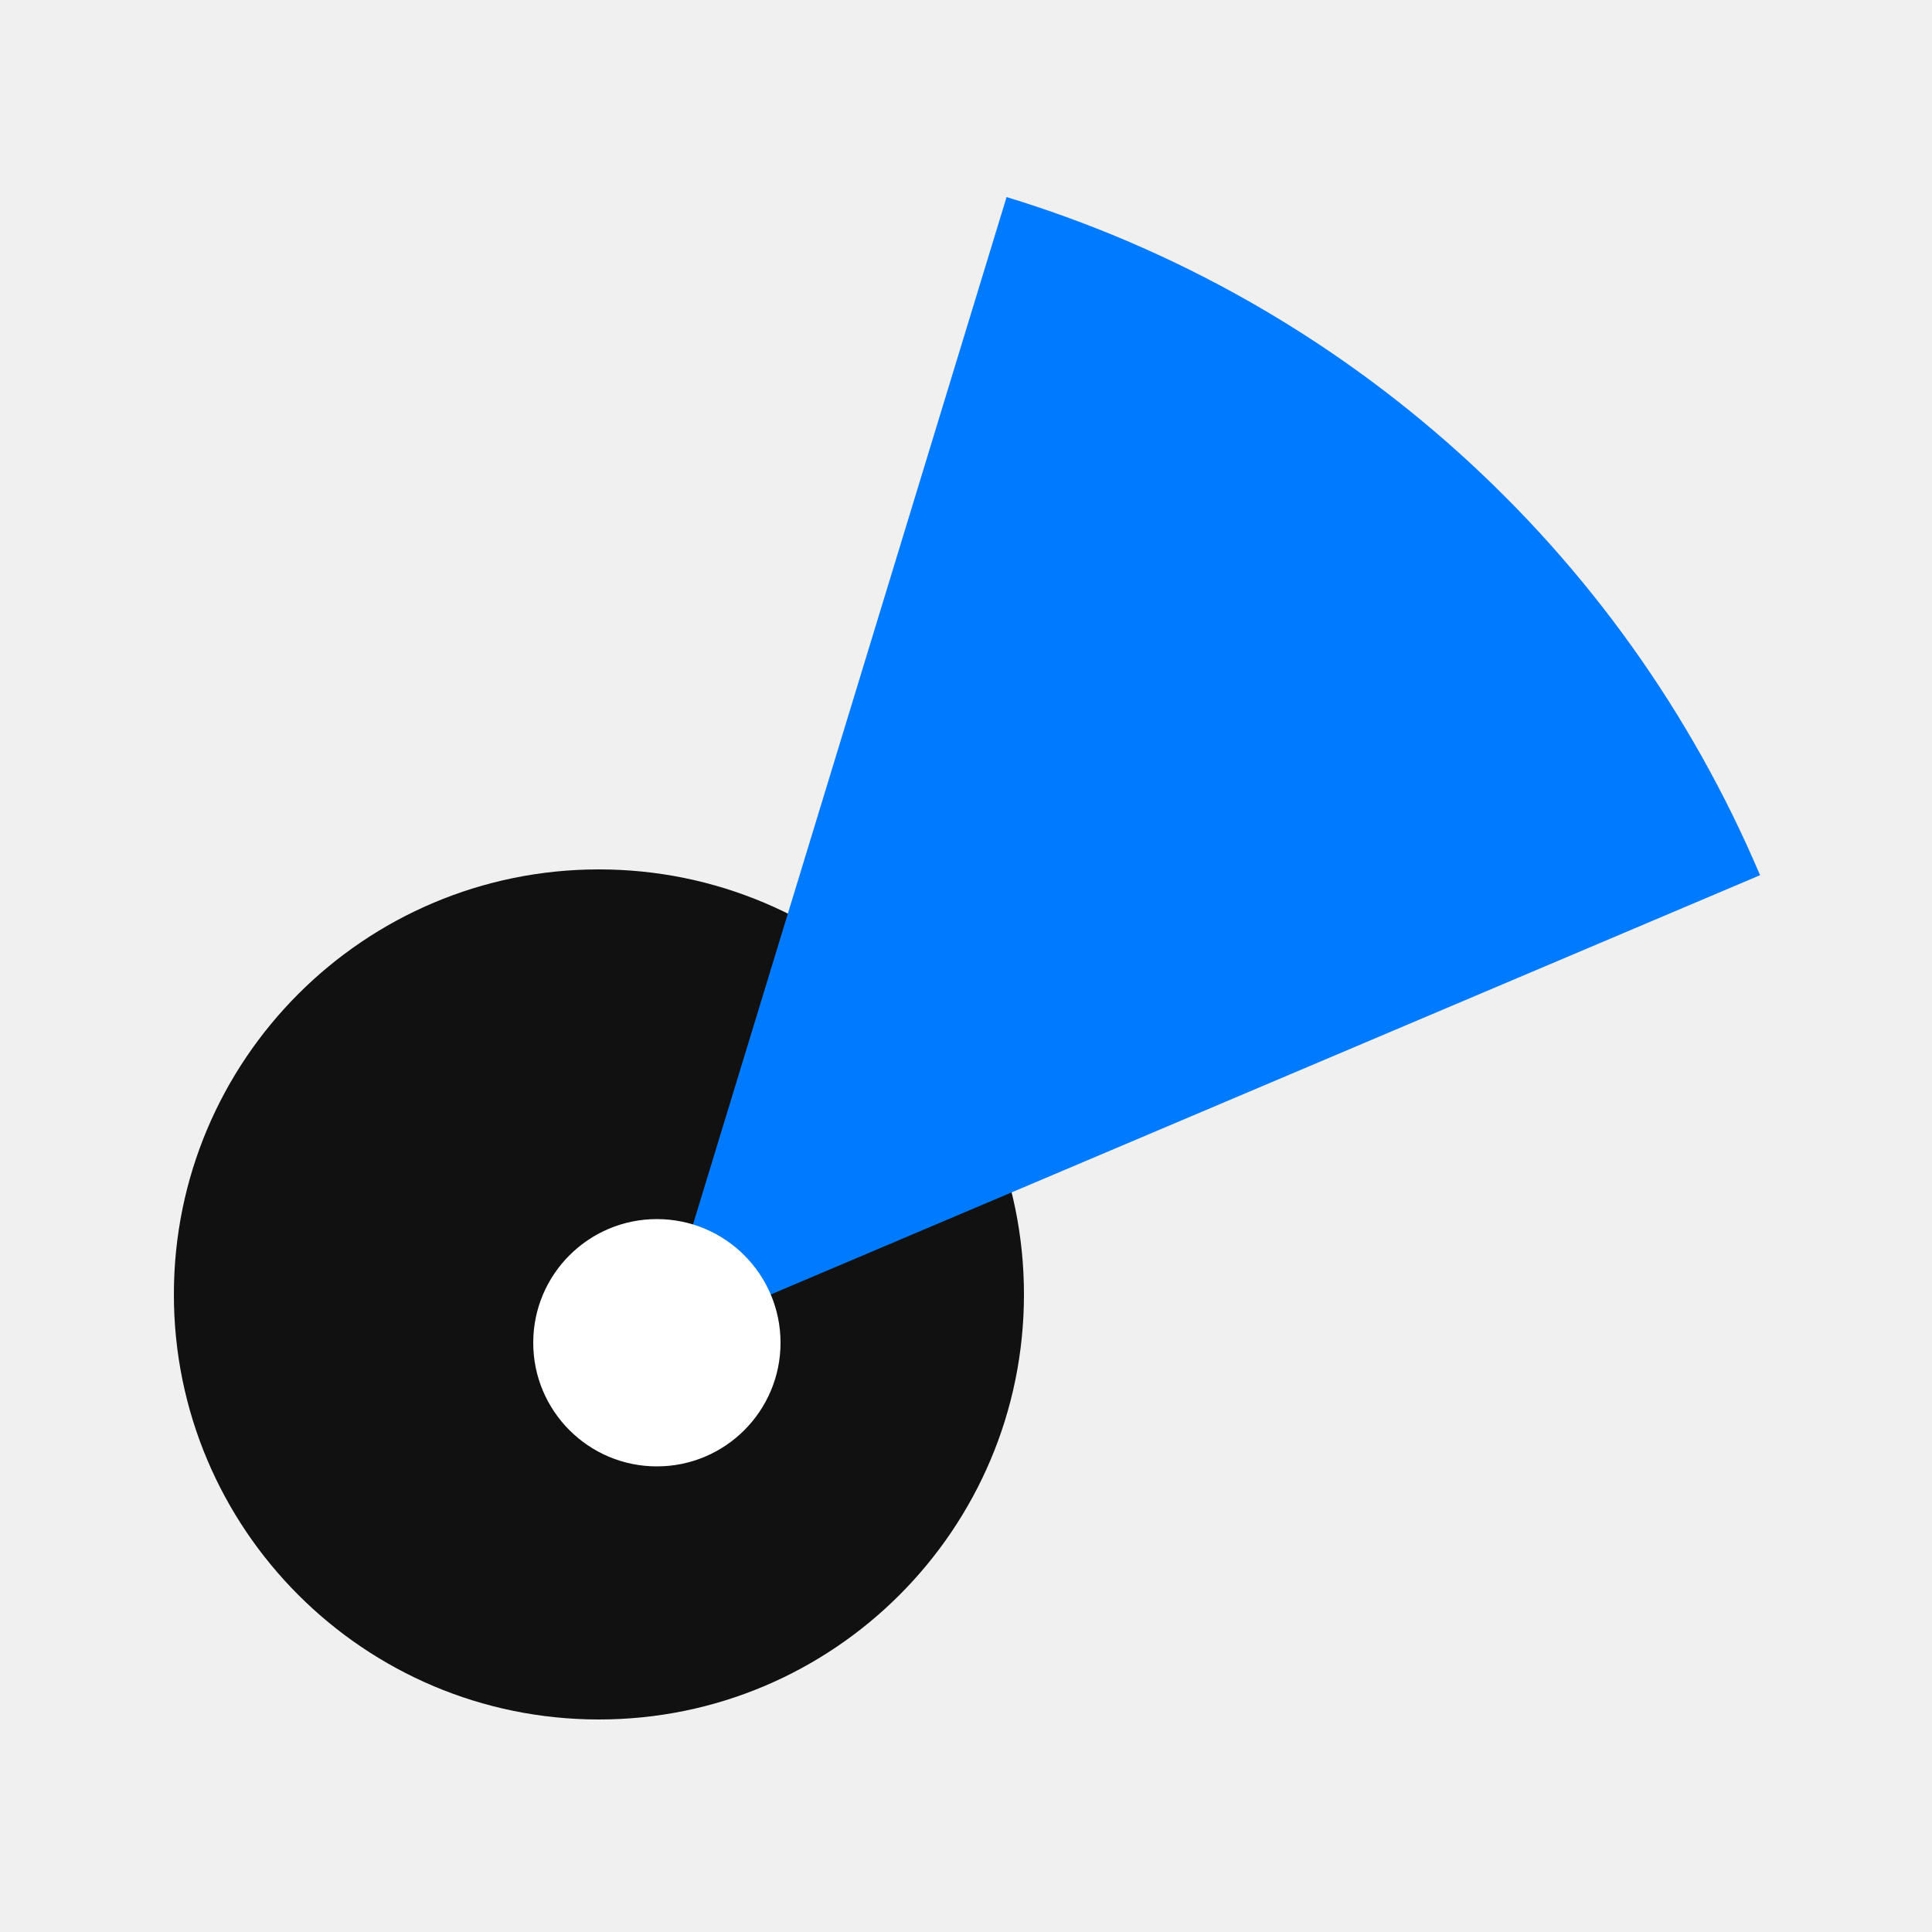
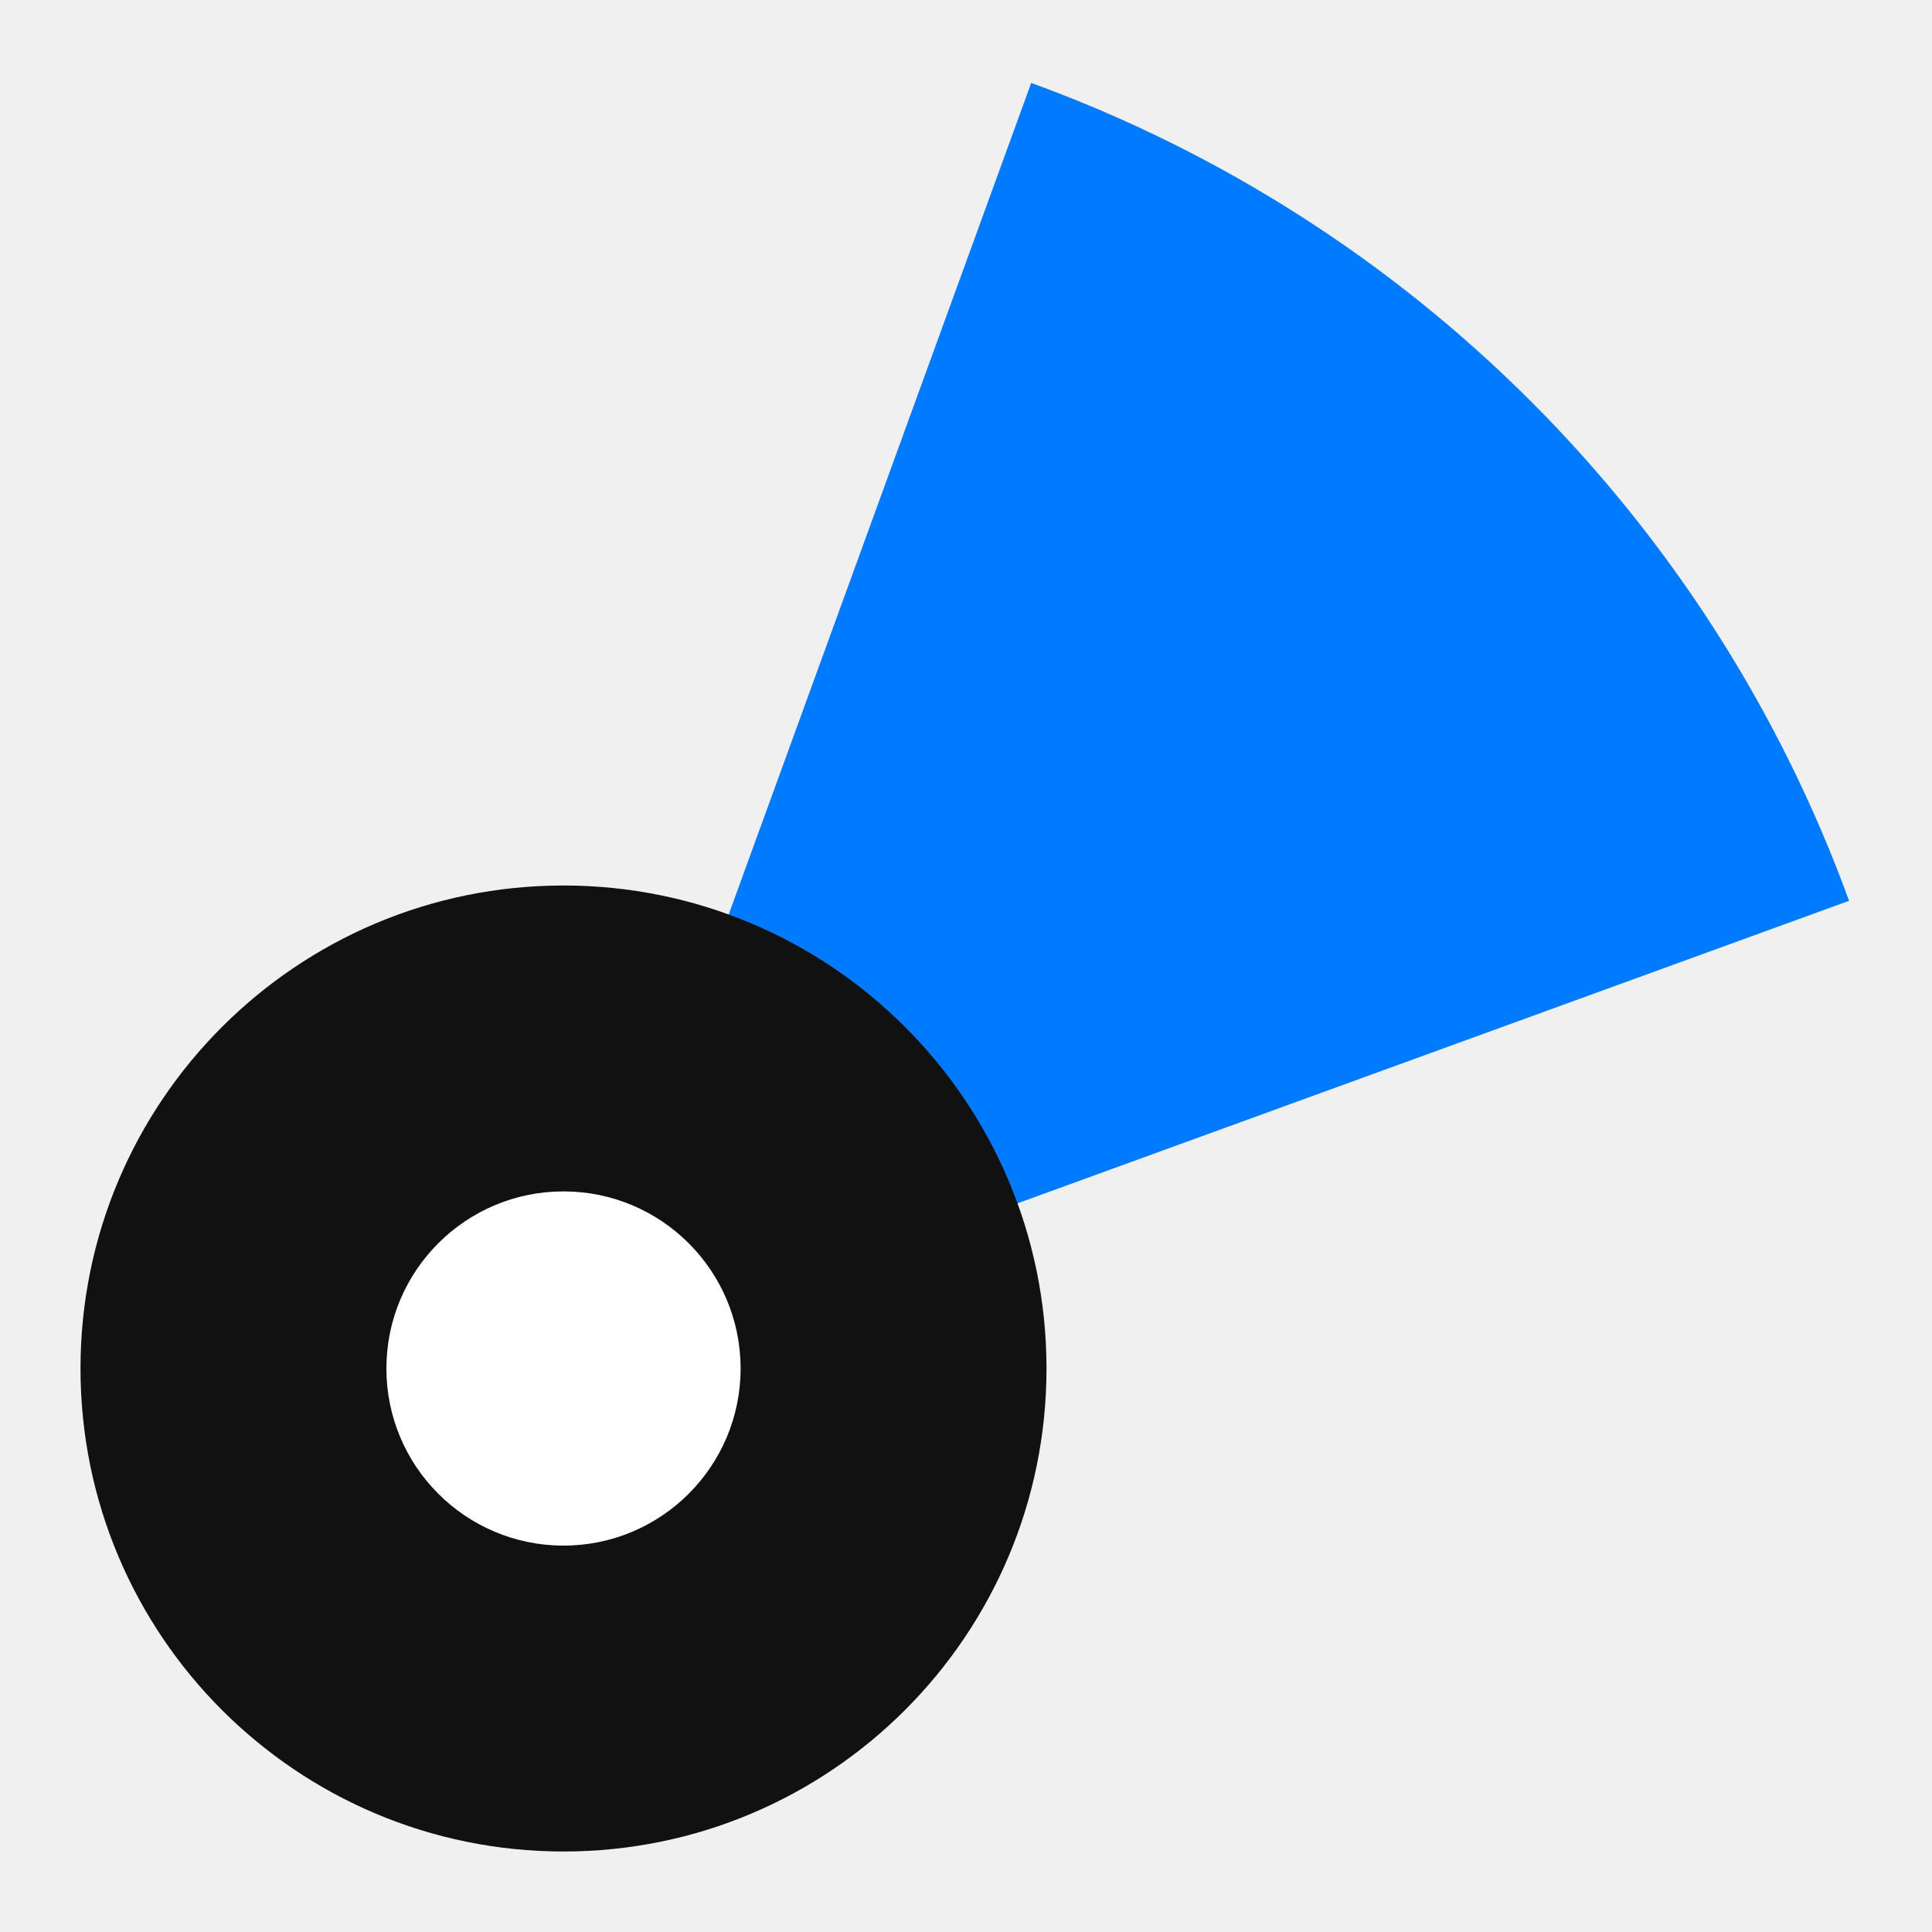
- <svg xmlns="http://www.w3.org/2000/svg" viewBox="0 0 100 100" width="32" height="32" role="img" aria-label="Searchlight">
-   <circle cx="31" cy="67" r="22" fill="#111111" />
-   <path d="M34 69.5 L52.1 10.2 A62 62 0 0 1 91.1 45.3 Z" fill="#007BFF" />
-   <circle cx="34" cy="69.5" r="6.4" fill="#FFFFFF" />
+ <svg xmlns="http://www.w3.org/2000/svg" viewBox="0 0 24 24" width="32" height="32" role="img" aria-label="Searchlight" fill="none" stroke-width="2" stroke-linecap="butt" stroke-linejoin="miter">
+   <style>.i{fill:#111111}.h{fill:#FFFFFF}[stroke-width]{stroke:#111111}@media (prefers-color-scheme:dark){.i{fill:#F2F4F7}.h{fill:#0C0F13}[stroke-width]{stroke:#F2F4F7}}</style>
+   <path d="M7 17L12.81 1.03A17 17 0 0 1 22.97 11.19z" stroke="none" style="fill:#007BFF" />
+   <circle cx="7" cy="17" r="6" class="i" stroke="none" />
+   <circle cx="7" cy="17" r="2.2" stroke="none" class="h" />
</svg>
